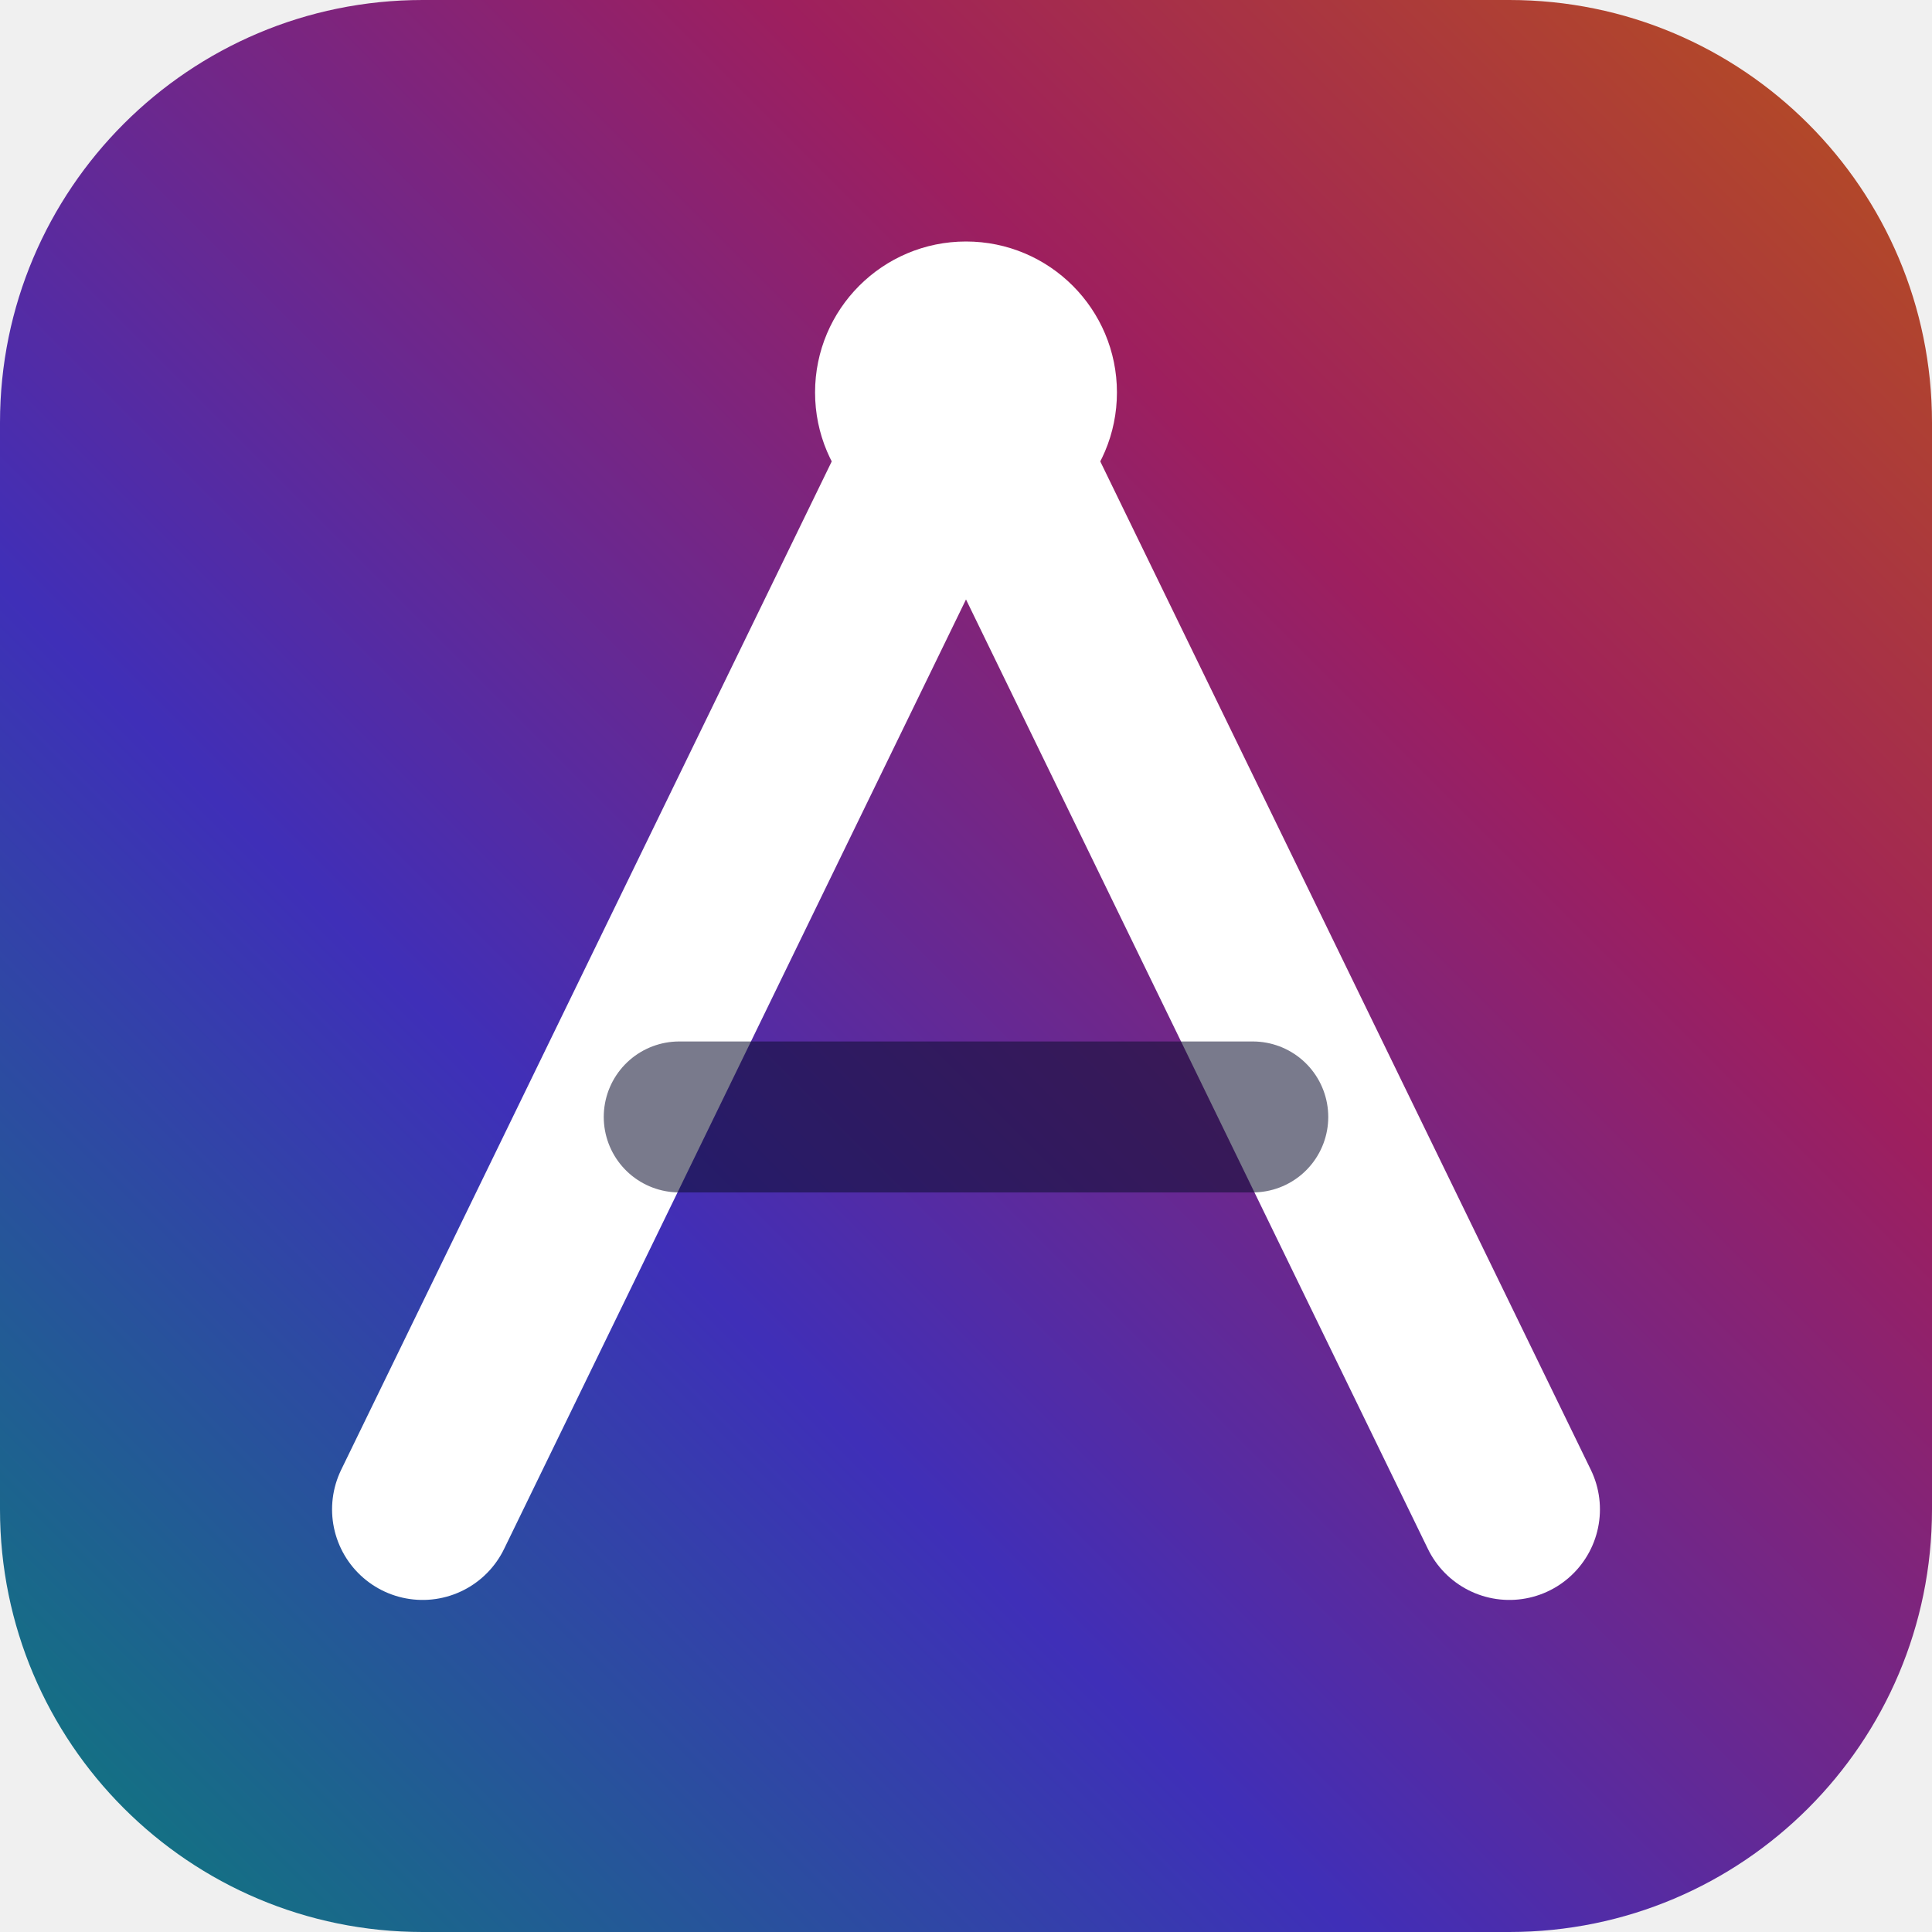
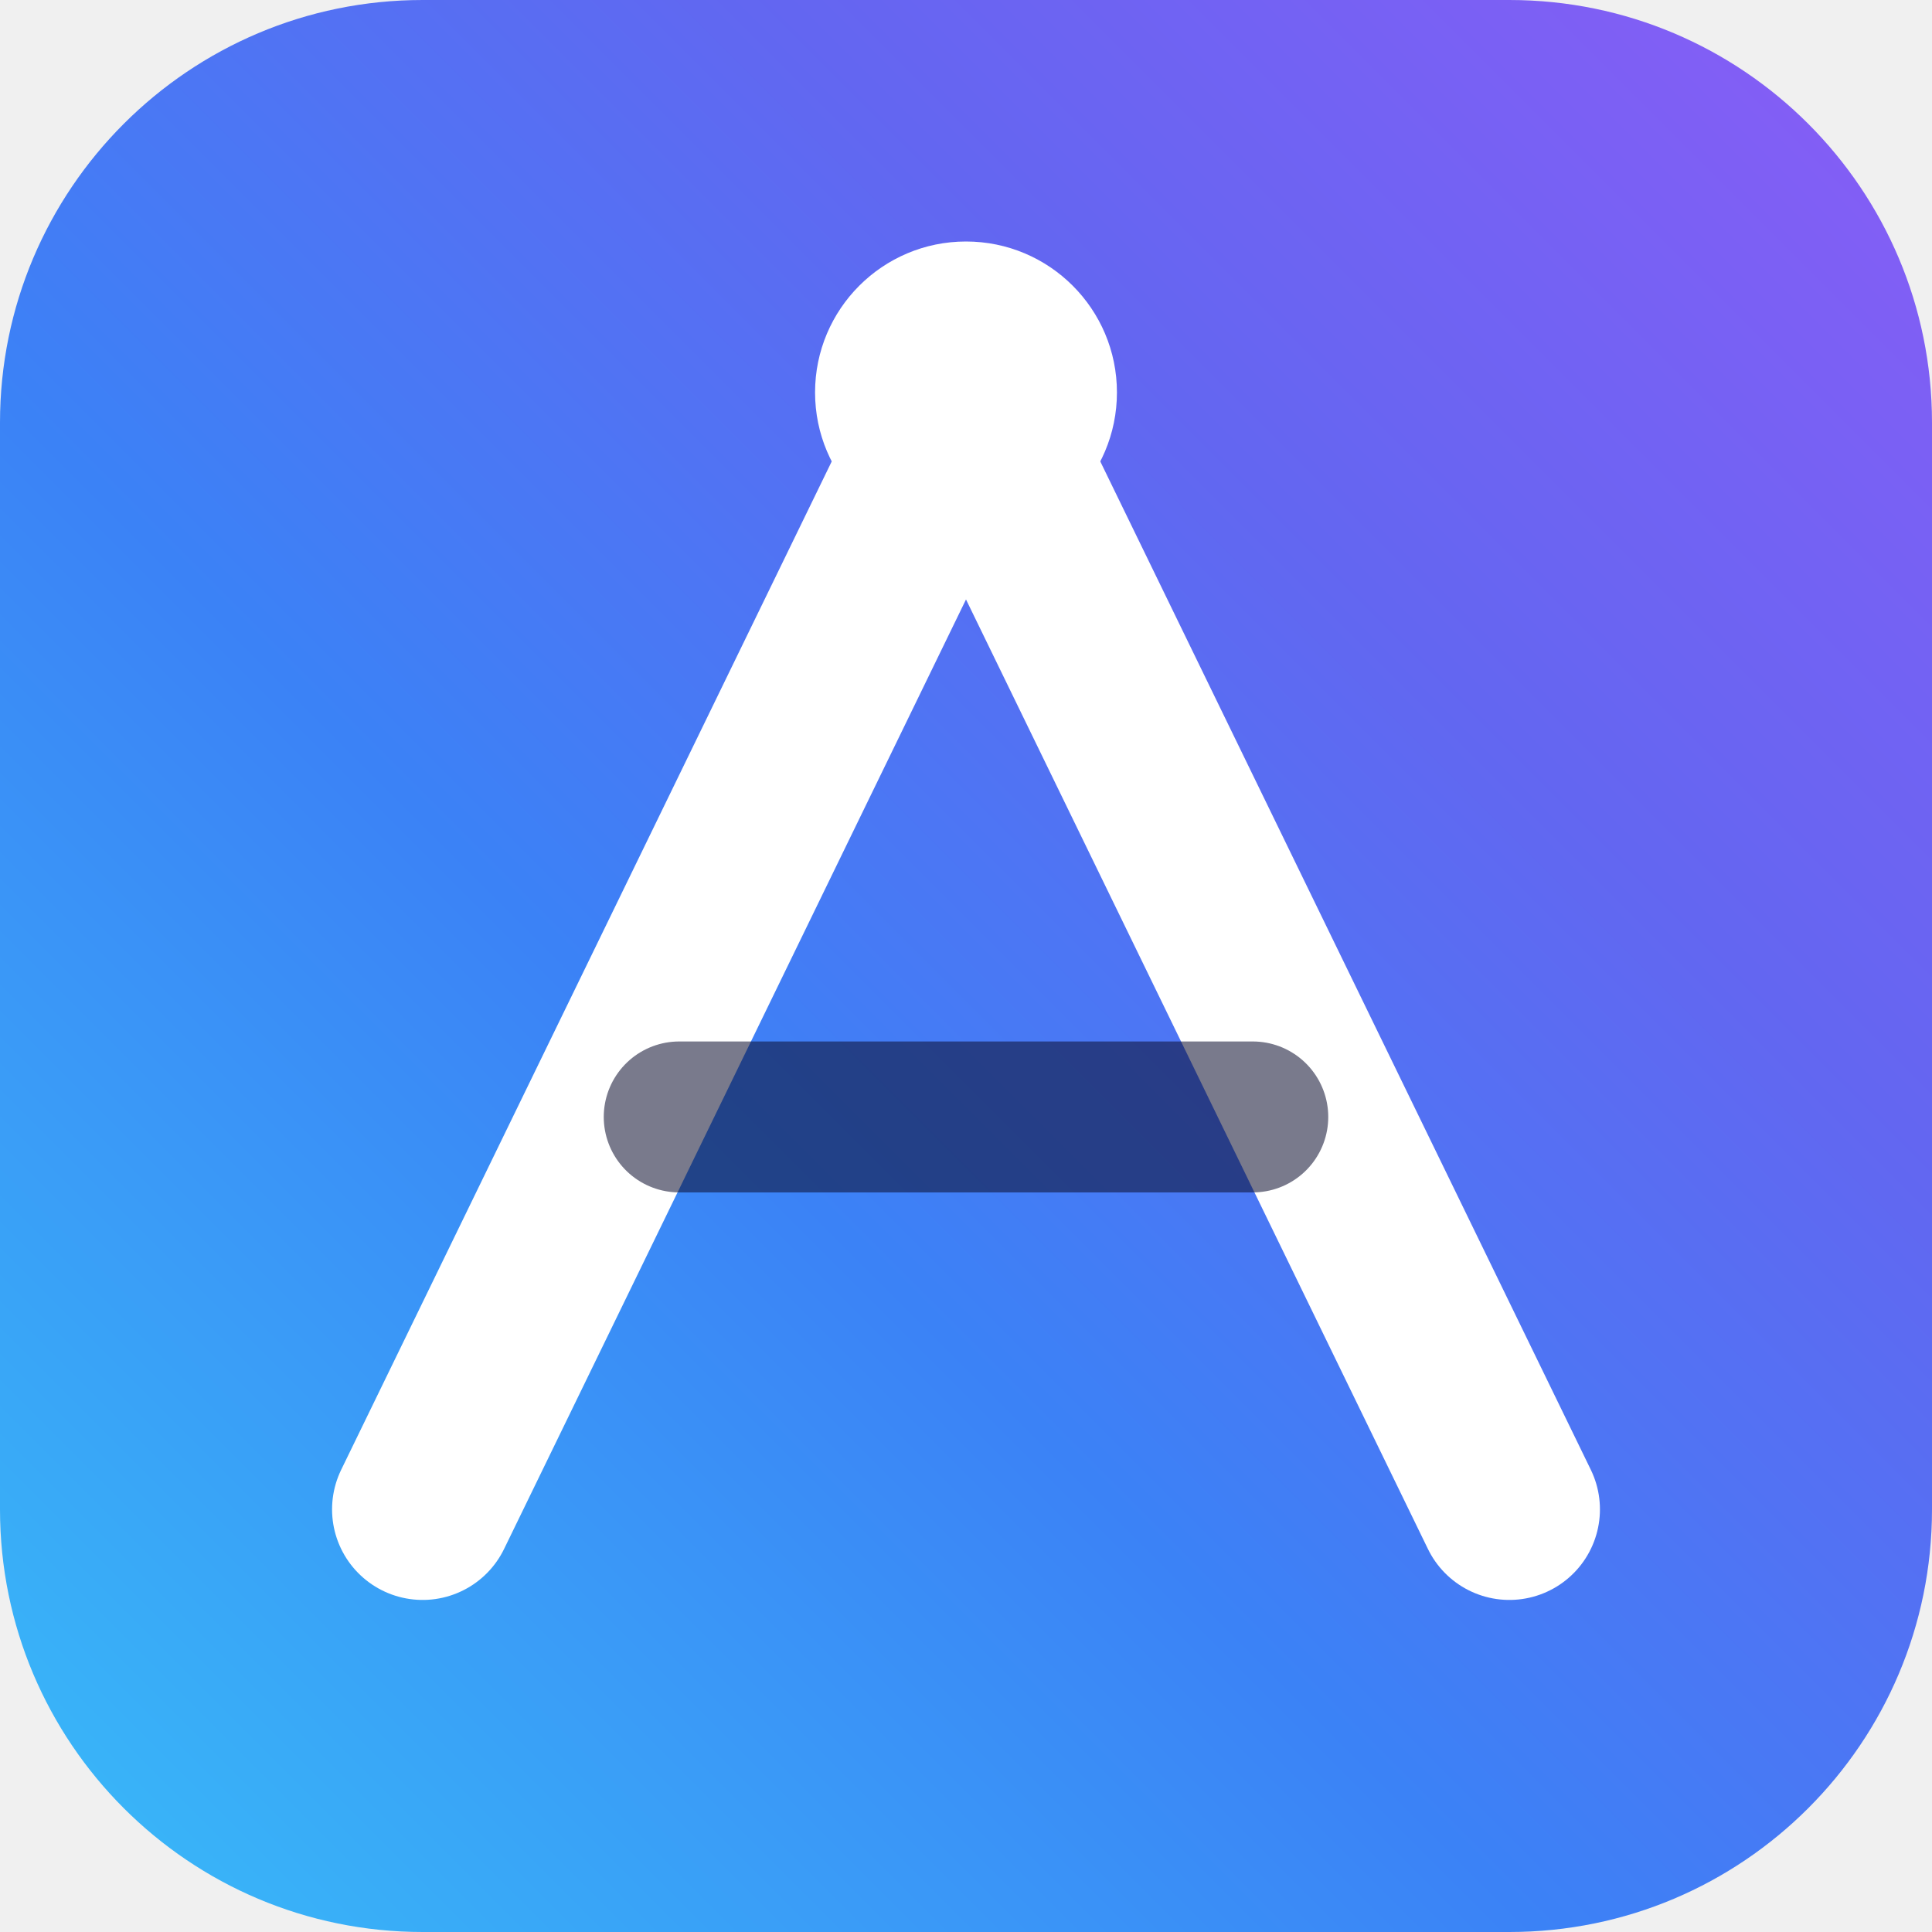
<svg xmlns="http://www.w3.org/2000/svg" viewBox="0 0 64 64">
  <defs>
    <linearGradient id="g" x1="0" y1="1" x2="1" y2="0">
-       <stop offset="0" stop-color="#0A7F78" />
-       <stop offset=".35" stop-color="#3F2FB8" />
-       <stop offset=".7" stop-color="#9E1F5E" />
-       <stop offset="1" stop-color="#B8531A" />
+       <stop offset="0" stop-color="#38BDF8" />
+       <stop offset=".4" stop-color="#3B82F6" />
+       <stop offset=".7" stop-color="#6366F1" />
+       <stop offset="1" stop-color="#8B5CF6" />
    </linearGradient>
  </defs>
  <rect width="64" height="64" rx="14" fill="url(#g)" />
  <path d="M14 50 32 13l18 37" fill="none" stroke="#FFFFFF" stroke-width="6" stroke-linejoin="round" stroke-linecap="round" />
  <path d="M22.5 37h19" stroke="#0B0D2E" stroke-opacity=".55" stroke-width="5" stroke-linecap="round" />
  <circle cx="32" cy="13" r="5" fill="#FFFFFF" />
</svg>
